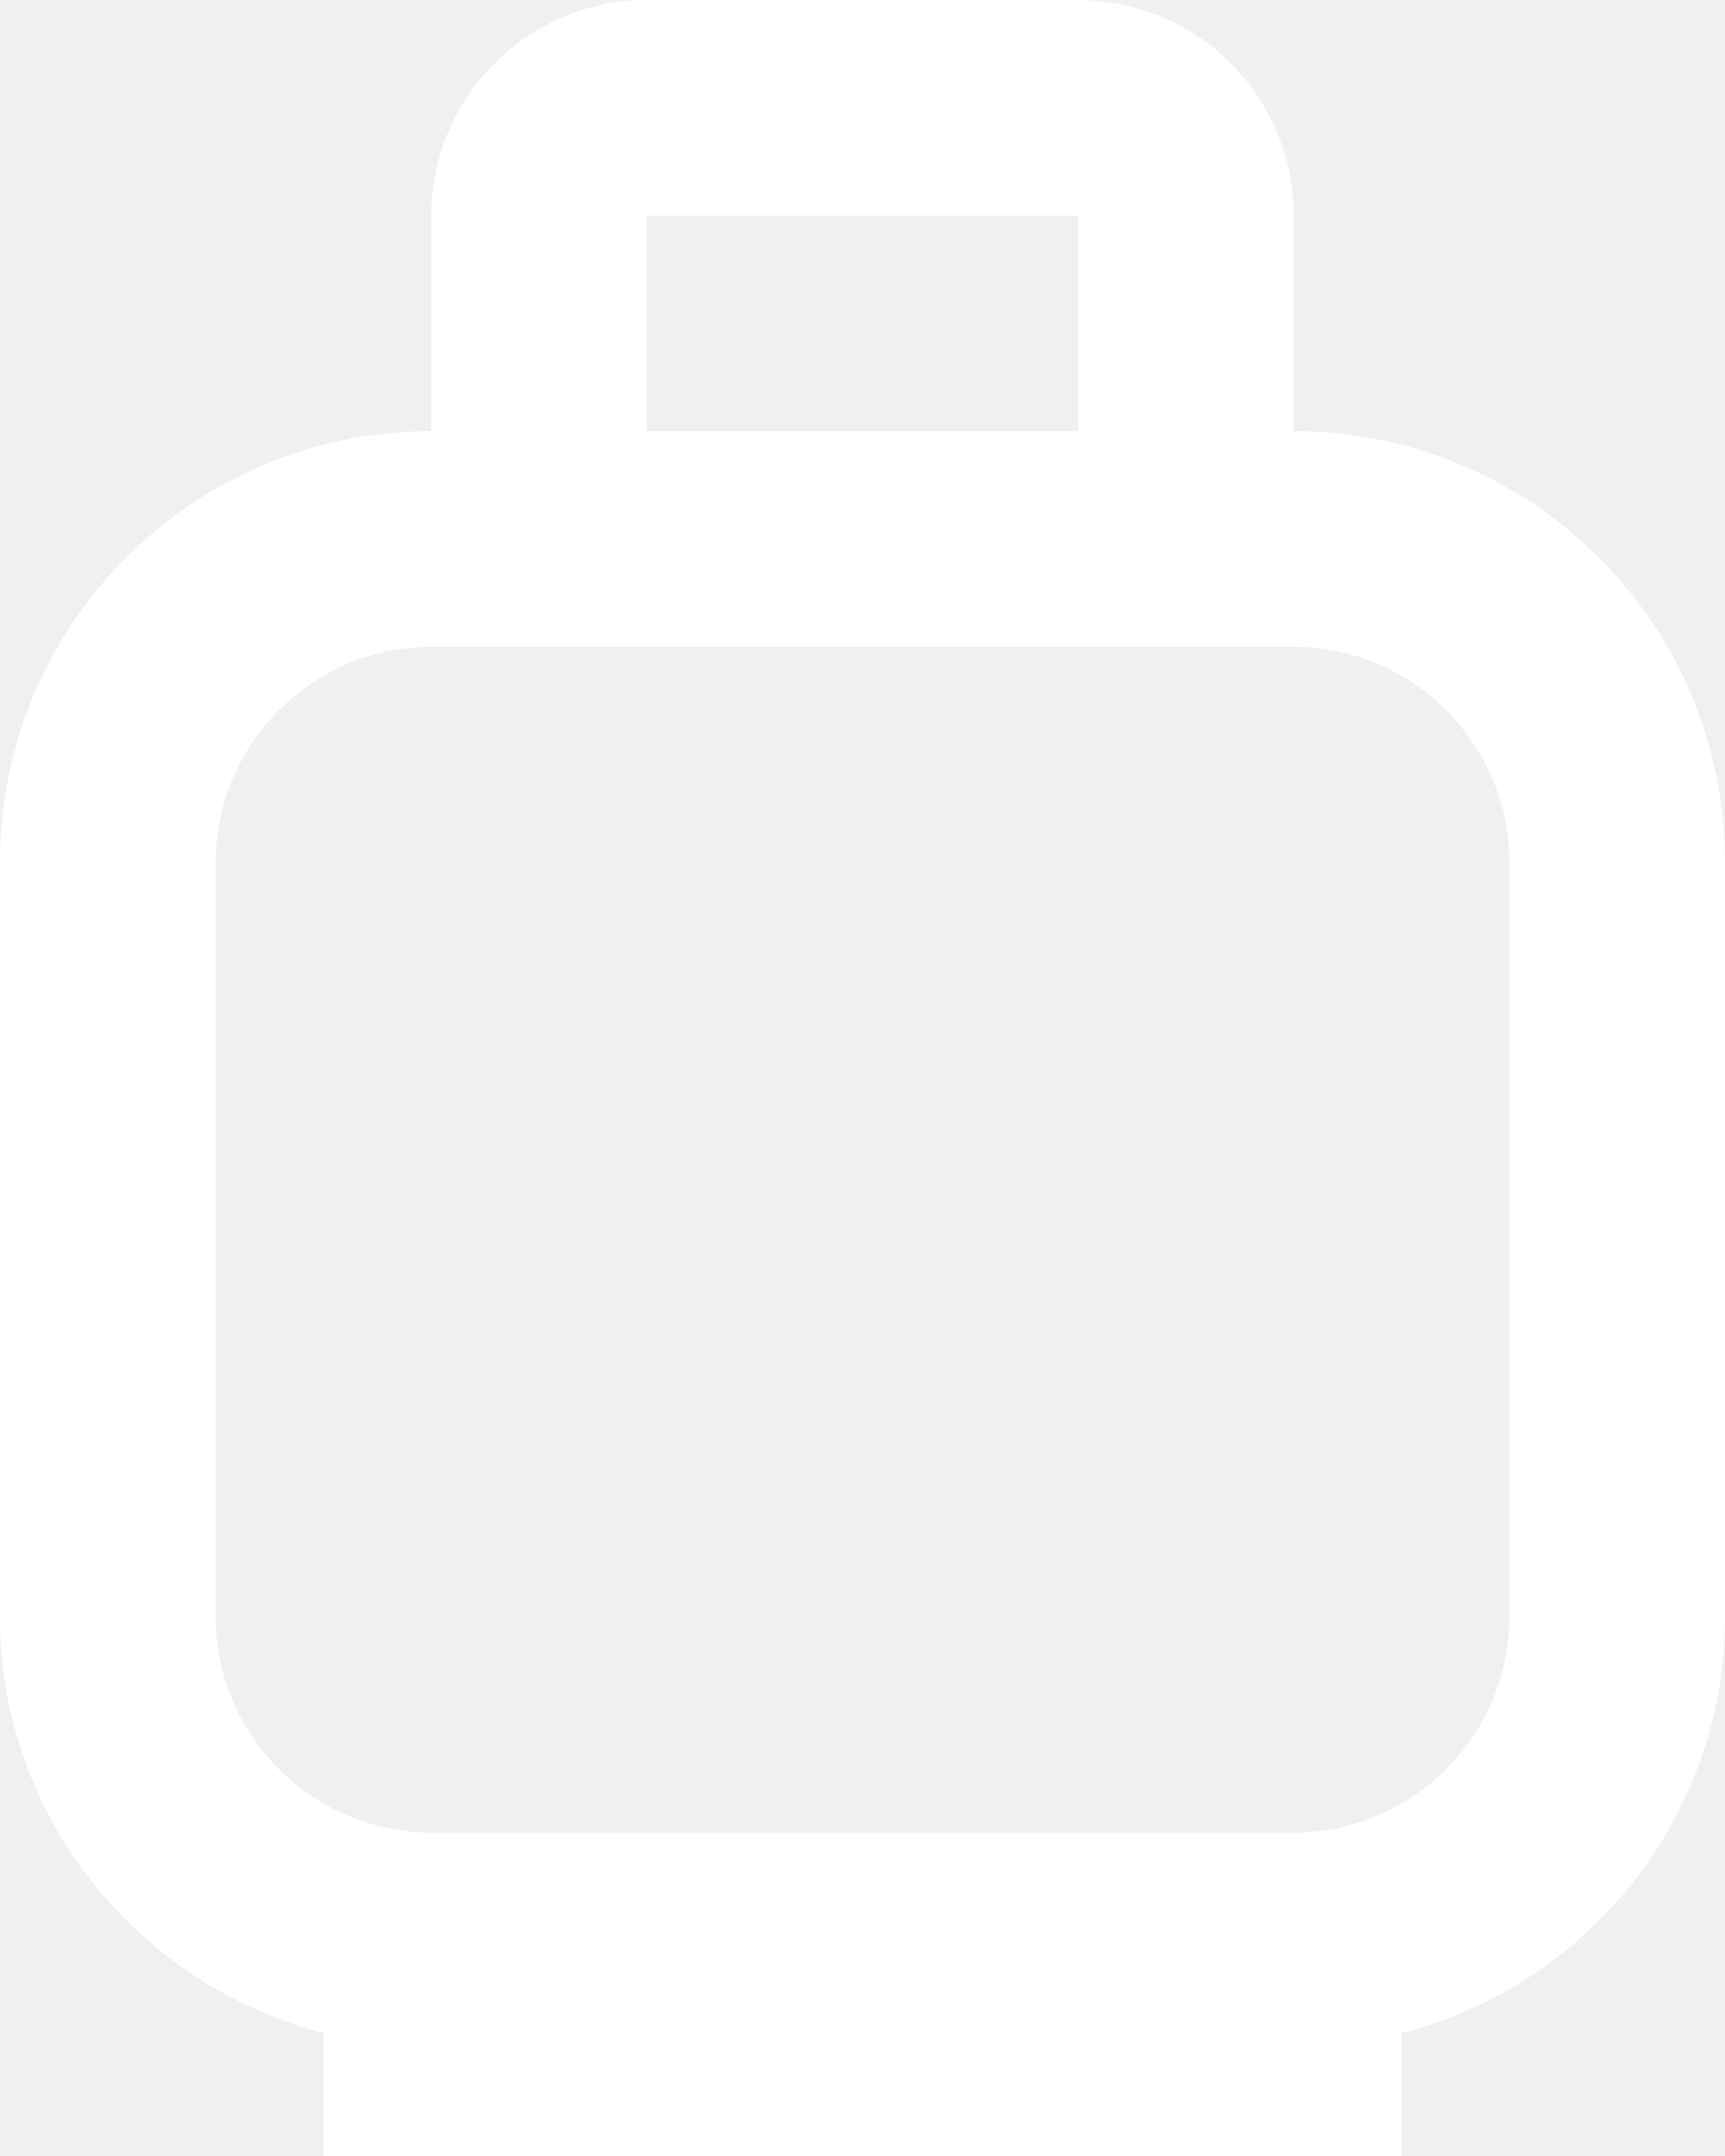
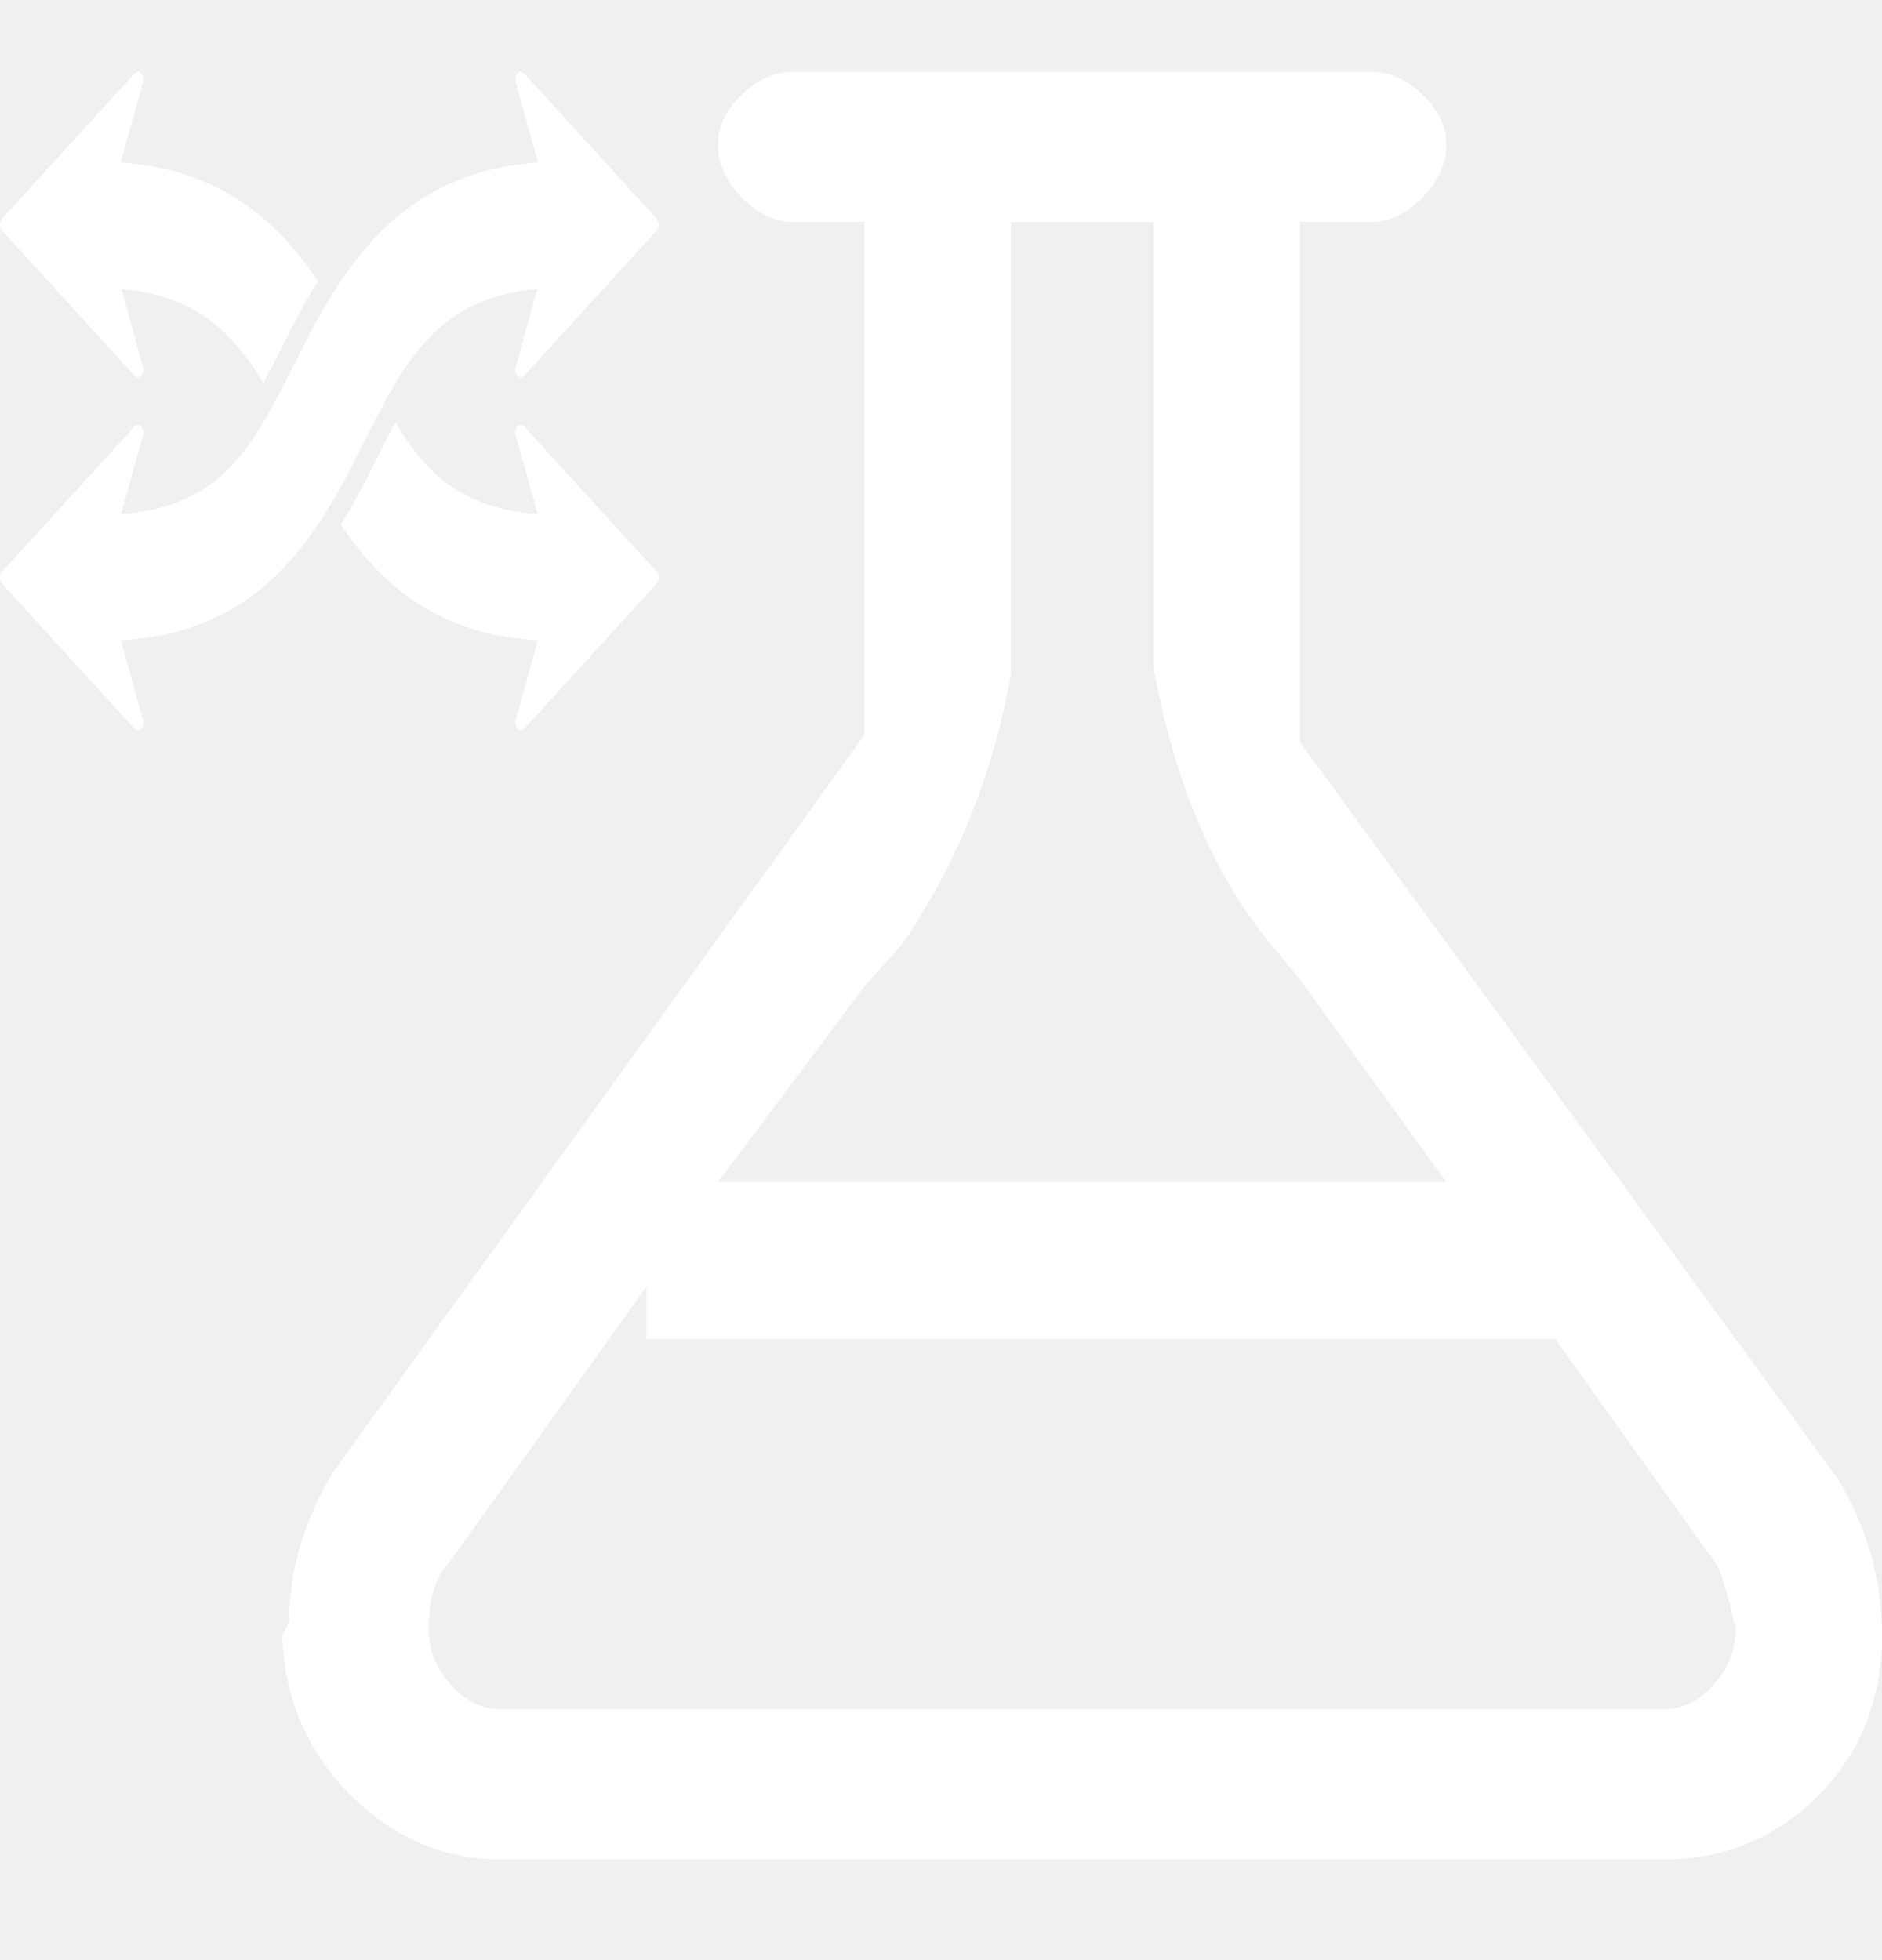
- <svg xmlns="http://www.w3.org/2000/svg" width="16" height="20" viewBox="0 0 16 20" fill="none">
-   <path d="M12 4V2C12 1.47 11.789 0.961 11.414 0.586C11.039 0.211 10.53 0 10 0H6C4.9 0 4 0.9 4 2V4C1.79 4 0 5.79 0 8V15C0 16.86 1.28 18.41 3 18.86V20H13V18.86C14.72 18.42 16 16.86 16 15V8C16 5.79 14.21 4 12 4ZM6 2H10V4H6V2ZM14 15C14 16.1 13.1 17 12 17H4C2.9 17 2 16.1 2 15V8C2 6.9 2.9 6 4 6H12C13.1 6 14 6.9 14 8V15Z" fill="white" />
+ <svg xmlns="http://www.w3.org/2000/svg" width="24" height="25" viewBox="0 0 24 25" fill="none">
+   <g clip-path="url(#clip0)">
+     <path d="M6.378 23.716H21.222C21.975 23.716 22.618 23.457 23.154 22.937C23.689 22.418 23.971 21.757 24 20.956V20.866C24 20.154 23.812 19.486 23.436 18.863L16.578 9.467V2.831H17.489C17.721 2.831 17.938 2.727 18.14 2.52C18.343 2.312 18.444 2.089 18.444 1.852C18.444 1.614 18.343 1.399 18.14 1.206C17.938 1.013 17.721 0.917 17.489 0.917H10.111C9.879 0.917 9.662 1.013 9.46 1.206C9.257 1.399 9.156 1.614 9.156 1.852C9.156 2.089 9.257 2.312 9.46 2.52C9.662 2.727 9.879 2.831 10.111 2.831H11.022V9.377L4.251 18.773C3.875 19.397 3.687 20.035 3.687 20.688L3.6 20.866C3.629 21.668 3.918 22.343 4.468 22.893C5.018 23.442 5.655 23.716 6.378 23.716ZM11.022 12.584L11.5 12.049C12.194 11.04 12.657 9.897 12.889 8.62V2.831H14.712V8.531C14.972 9.927 15.435 11.055 16.101 11.916L16.578 12.495L18.444 15.077H9.156L11.022 12.584ZM5.727 19.931L8.244 16.413V17.081H19.833L21.873 19.931C21.931 19.991 22.018 20.273 22.134 20.777C22.134 21.045 22.04 21.282 21.852 21.49C21.663 21.698 21.454 21.802 21.222 21.802H6.378C6.146 21.802 5.937 21.698 5.749 21.49C5.561 21.282 5.466 21.045 5.466 20.777C5.466 20.392 5.553 20.11 5.727 19.931Z" fill="white" />
+     <path d="M8.373 7.291C8.39 7.309 8.4 7.338 8.4 7.368C8.4 7.399 8.39 7.428 8.373 7.446L6.684 9.296C6.659 9.323 6.625 9.323 6.6 9.297C6.575 9.27 6.566 9.223 6.578 9.182L6.859 8.167C5.58 8.099 4.854 7.448 4.347 6.693C4.536 6.386 4.692 6.075 4.835 5.792C4.906 5.65 4.974 5.516 5.042 5.387C5.427 6.032 5.896 6.492 6.855 6.555L6.578 5.555C6.566 5.513 6.575 5.467 6.6 5.44C6.612 5.427 6.627 5.42 6.642 5.42C6.656 5.42 6.671 5.427 6.684 5.44L8.373 7.291ZM1.716 4.792C1.729 4.806 1.744 4.813 1.758 4.813C1.773 4.813 1.788 4.806 1.8 4.793C1.825 4.766 1.834 4.72 1.822 4.678L1.547 3.685C2.502 3.772 2.972 4.242 3.358 4.889C3.425 4.762 3.492 4.63 3.562 4.491C3.706 4.206 3.864 3.893 4.054 3.584C3.545 2.825 2.819 2.167 1.539 2.072L1.822 1.051C1.834 1.01 1.825 0.963 1.8 0.936C1.775 0.91 1.741 0.91 1.716 0.937L0.027 2.787C0.01 2.805 0 2.834 0 2.865C0 2.895 0.01 2.924 0.027 2.942L1.716 4.792ZM4.658 5.611C5.163 4.609 5.57 3.802 6.853 3.685L6.578 4.679C6.566 4.72 6.575 4.766 6.6 4.793C6.612 4.806 6.627 4.813 6.642 4.813C6.656 4.813 6.671 4.806 6.684 4.793L8.373 2.942C8.39 2.924 8.4 2.895 8.4 2.865C8.4 2.834 8.39 2.805 8.373 2.787L6.684 0.937C6.659 0.91 6.625 0.91 6.6 0.936C6.575 0.963 6.566 1.01 6.578 1.051L6.861 2.072C4.979 2.212 4.294 3.569 3.739 4.672C3.236 5.671 2.832 6.471 1.545 6.555L1.822 5.555C1.834 5.513 1.825 5.467 1.8 5.44C1.788 5.427 1.773 5.42 1.758 5.42C1.744 5.42 1.729 5.427 1.716 5.44L0.027 7.291C0.01 7.309 0 7.338 0 7.368C0 7.399 0.01 7.428 0.027 7.446L1.716 9.296C1.741 9.323 1.775 9.323 1.8 9.297C1.825 9.27 1.834 9.223 1.822 9.182L1.541 8.167C3.421 8.067 4.105 6.71 4.658 5.611Z" fill="white" />
+   </g>
+   <defs>
+     <clipPath id="clip0">
+       <rect width="24" height="24" fill="white" transform="translate(0 0.316406)" />
+     </clipPath>
+   </defs>
</svg>
